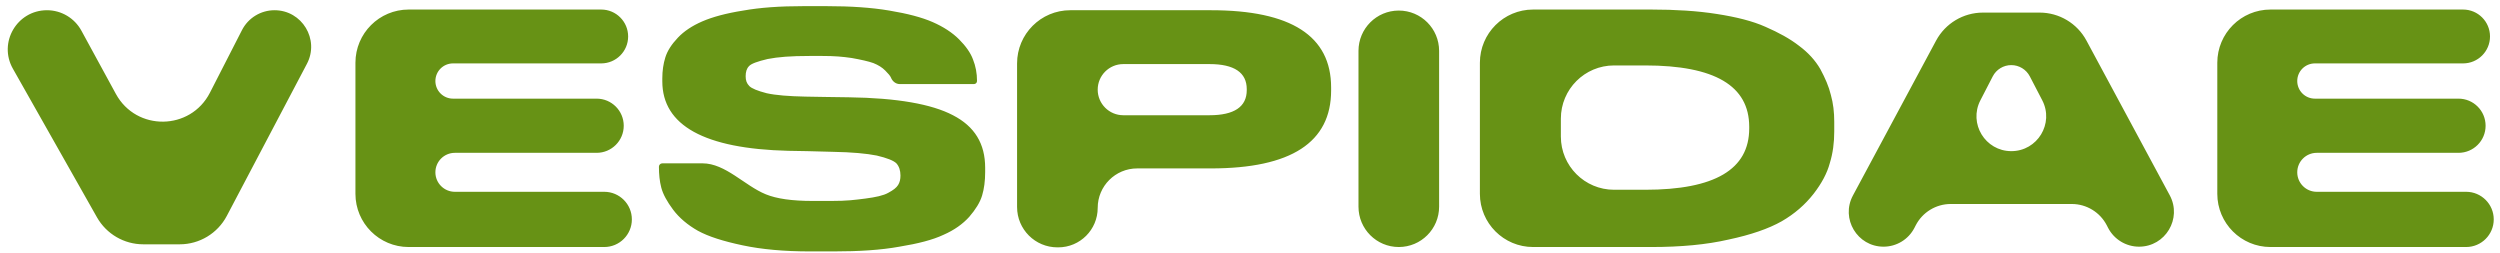
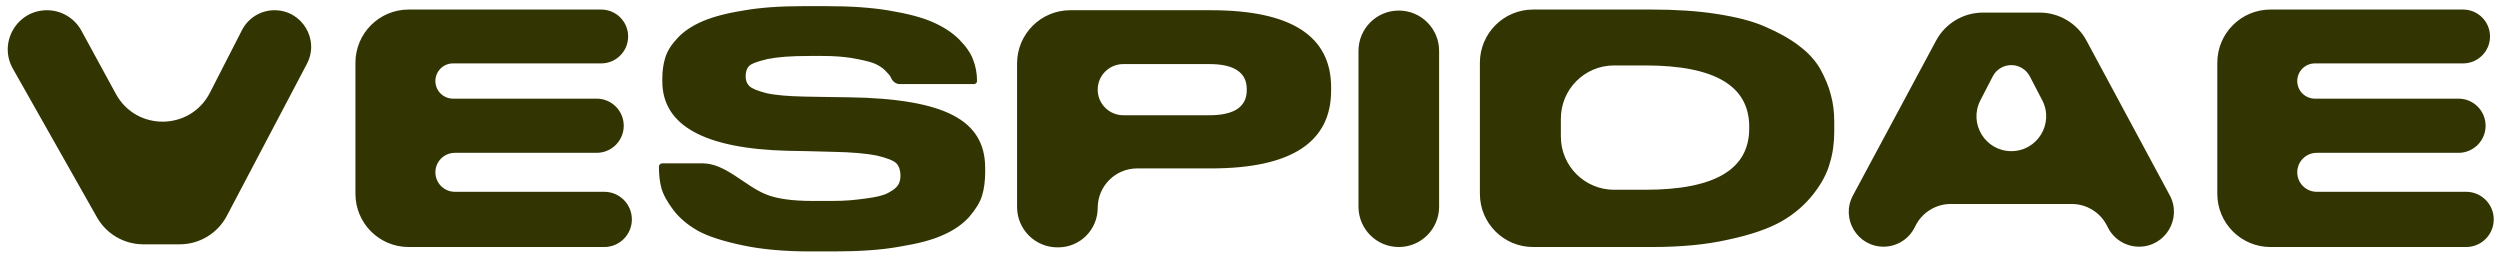
<svg xmlns="http://www.w3.org/2000/svg" width="188" height="19" viewBox="0 0 188 19" fill="none">
-   <path d="M17.056 16.236C16.364 17.549 15.001 18.372 13.517 18.372H10.774C9.332 18.372 8.002 17.596 7.292 16.342L0.969 5.166C-0.143 3.202 1.276 0.769 3.533 0.769V0.769C4.611 0.769 5.603 1.358 6.12 2.304L8.715 7.064C10.254 9.886 14.323 9.832 15.787 6.971L18.196 2.266C18.666 1.347 19.612 0.769 20.645 0.769V0.769C22.715 0.769 24.044 2.97 23.079 4.802L17.056 16.236ZM26.729 4.718C26.729 2.509 28.52 0.718 30.729 0.718H45.211C46.329 0.718 47.236 1.624 47.236 2.743V2.743C47.236 3.861 46.329 4.768 45.211 4.768H34.066C33.334 4.768 32.741 5.361 32.741 6.093V6.093C32.741 6.824 33.334 7.418 34.066 7.418H44.867C45.992 7.418 46.905 8.33 46.905 9.456V9.456C46.905 10.581 45.992 11.493 44.867 11.493H34.206C33.397 11.493 32.741 12.149 32.741 12.958V12.958C32.741 13.767 33.397 14.423 34.206 14.423H45.44C46.587 14.423 47.516 15.353 47.516 16.499V16.499C47.516 17.646 46.587 18.576 45.44 18.576H30.729C28.52 18.576 26.729 16.785 26.729 14.575V4.718ZM60.913 18.907C58.977 18.907 57.27 18.754 55.843 18.448C54.391 18.142 53.27 17.786 52.481 17.353C51.717 16.92 51.08 16.385 50.621 15.773C50.163 15.162 49.857 14.601 49.73 14.117C49.602 13.633 49.551 13.098 49.551 12.538V12.538C49.551 12.397 49.665 12.283 49.806 12.283H52.83C54.555 12.283 55.992 13.961 57.589 14.612C58.406 14.945 59.554 15.111 61.117 15.111H62.518C63.741 15.111 64.25 15.034 65.065 14.933C65.855 14.831 66.441 14.703 66.798 14.499C67.18 14.296 67.409 14.117 67.536 13.914C67.664 13.71 67.715 13.48 67.715 13.2C67.715 12.818 67.613 12.512 67.409 12.283C67.205 12.079 66.696 11.876 65.931 11.697C65.167 11.544 64.072 11.443 62.62 11.417L60.709 11.366L59.283 11.341C52.965 11.188 49.806 9.43 49.806 6.118V5.889C49.806 5.329 49.882 4.794 50.035 4.31C50.188 3.826 50.494 3.342 50.978 2.832C51.436 2.348 52.048 1.94 52.812 1.609C53.576 1.278 54.595 0.998 55.894 0.794C57.168 0.565 58.671 0.463 60.378 0.463H62.187C63.944 0.463 65.524 0.565 66.874 0.794C68.25 1.023 69.32 1.304 70.135 1.66C70.95 2.017 71.612 2.45 72.122 2.959C72.631 3.469 72.988 3.978 73.166 4.462C73.37 4.972 73.472 5.507 73.472 6.093V6.093C73.472 6.219 73.369 6.322 73.243 6.322H67.662C67.362 6.322 67.113 6.117 67.001 5.838V5.838C66.951 5.711 66.798 5.532 66.568 5.303C66.339 5.074 66.059 4.896 65.677 4.743C65.32 4.615 64.76 4.488 64.046 4.361C63.333 4.259 62.773 4.208 61.805 4.208H60.913C59.435 4.208 58.518 4.284 57.729 4.437C56.964 4.615 56.48 4.794 56.328 4.972C56.149 5.15 56.073 5.405 56.073 5.736C56.073 6.042 56.149 6.271 56.353 6.475C56.531 6.653 56.964 6.832 57.652 7.01C58.34 7.163 59.308 7.239 60.556 7.265L61.983 7.29L63.817 7.316C67.46 7.367 70.058 7.825 71.663 8.666C73.294 9.506 74.084 10.806 74.084 12.614V12.946C74.084 13.608 74.007 14.194 73.854 14.703C73.701 15.213 73.37 15.748 72.886 16.308C72.402 16.843 71.765 17.302 70.95 17.658C70.135 18.041 69.039 18.321 67.638 18.55C66.237 18.805 64.581 18.907 62.696 18.907H60.913ZM91.056 12.665H85.515C83.876 12.665 82.547 13.994 82.547 15.633V15.633C82.547 17.272 81.219 18.601 79.58 18.601H79.516C77.842 18.601 76.484 17.244 76.484 15.569V4.769C76.484 2.559 78.275 0.769 80.484 0.769H91.056C97.094 0.769 100.1 2.705 100.1 6.577V6.806C100.1 10.704 97.094 12.665 91.056 12.665ZM84.471 4.819C83.409 4.819 82.547 5.68 82.547 6.742V6.742C82.547 7.805 83.409 8.666 84.471 8.666H90.954C92.814 8.666 93.756 8.029 93.756 6.781V6.704C93.756 5.456 92.814 4.819 90.954 4.819H84.471ZM105.189 0.794C106.864 0.794 108.221 2.151 108.221 3.826V15.544C108.221 17.218 106.864 18.576 105.189 18.576V18.576C103.515 18.576 102.158 17.218 102.158 15.544V3.826C102.158 2.151 103.515 0.794 105.189 0.794V0.794ZM111.288 4.718C111.288 2.509 113.079 0.718 115.288 0.718H124.179C125.987 0.718 127.643 0.82 129.095 1.049C130.573 1.278 131.796 1.584 132.764 2.017C133.757 2.45 134.598 2.908 135.286 3.443C135.974 3.953 136.509 4.539 136.891 5.201C137.247 5.864 137.528 6.5 137.68 7.137C137.859 7.774 137.935 8.437 137.935 9.15V9.889C137.935 10.729 137.833 11.519 137.604 12.258C137.4 13.022 136.993 13.786 136.381 14.576C135.744 15.391 134.955 16.079 133.987 16.639C132.993 17.2 131.668 17.658 129.987 18.015C128.331 18.397 126.395 18.576 124.204 18.576H115.288C113.079 18.576 111.288 16.785 111.288 14.575V4.718ZM121.377 4.921C119.168 4.921 117.377 6.712 117.377 8.921V10.27C117.377 12.479 119.168 14.27 121.377 14.27H123.72C128.943 14.27 131.541 12.742 131.541 9.659V9.532C131.541 6.449 128.943 4.921 123.72 4.921H121.377ZM153.379 0.947C154.851 0.947 156.204 1.755 156.901 3.051L163.165 14.685C164.105 16.432 162.84 18.55 160.856 18.55V18.55C159.875 18.55 158.976 18.002 158.526 17.13L158.431 16.945C157.922 15.96 156.906 15.34 155.797 15.34H146.697C145.588 15.34 144.571 15.96 144.063 16.945L143.965 17.135C143.517 18.004 142.621 18.55 141.643 18.55V18.55C139.667 18.55 138.406 16.442 139.34 14.701L145.593 3.055C146.29 1.757 147.644 0.947 149.117 0.947H153.379ZM148.924 7.546C148.025 9.29 149.291 11.366 151.252 11.366V11.366C153.217 11.366 154.482 9.283 153.576 7.539L152.642 5.742C152.372 5.222 151.834 4.896 151.248 4.896V4.896C150.661 4.896 150.122 5.224 149.853 5.746L148.924 7.546ZM166.741 4.718C166.741 2.509 168.532 0.718 170.741 0.718H185.223C186.342 0.718 187.249 1.624 187.249 2.743V2.743C187.249 3.861 186.342 4.768 185.223 4.768H174.078C173.347 4.768 172.753 5.361 172.753 6.093V6.093C172.753 6.824 173.347 7.418 174.078 7.418H184.879C186.005 7.418 186.917 8.33 186.917 9.456V9.456C186.917 10.581 186.005 11.493 184.879 11.493H174.218C173.409 11.493 172.753 12.149 172.753 12.958V12.958C172.753 13.767 173.409 14.423 174.218 14.423H185.453C186.599 14.423 187.529 15.353 187.529 16.499V16.499C187.529 17.646 186.599 18.576 185.453 18.576H170.741C168.532 18.576 166.741 16.785 166.741 14.575V4.718Z" fill="#679215" />
+   <path d="M17.056 16.236C16.364 17.549 15.001 18.372 13.517 18.372H10.774C9.332 18.372 8.002 17.596 7.292 16.342L0.969 5.166C-0.143 3.202 1.276 0.769 3.533 0.769V0.769C4.611 0.769 5.603 1.358 6.12 2.304L8.715 7.064C10.254 9.886 14.323 9.832 15.787 6.971L18.196 2.266C18.666 1.347 19.612 0.769 20.645 0.769V0.769C22.715 0.769 24.044 2.97 23.079 4.802L17.056 16.236ZM26.729 4.718C26.729 2.509 28.52 0.718 30.729 0.718H45.211C46.329 0.718 47.236 1.624 47.236 2.743V2.743C47.236 3.861 46.329 4.768 45.211 4.768H34.066C33.334 4.768 32.741 5.361 32.741 6.093V6.093C32.741 6.824 33.334 7.418 34.066 7.418H44.867C45.992 7.418 46.905 8.33 46.905 9.456V9.456C46.905 10.581 45.992 11.493 44.867 11.493H34.206C33.397 11.493 32.741 12.149 32.741 12.958V12.958C32.741 13.767 33.397 14.423 34.206 14.423H45.44C46.587 14.423 47.516 15.353 47.516 16.499V16.499C47.516 17.646 46.587 18.576 45.44 18.576H30.729C28.52 18.576 26.729 16.785 26.729 14.575V4.718ZM60.913 18.907C58.977 18.907 57.27 18.754 55.843 18.448C54.391 18.142 53.27 17.786 52.481 17.353C51.717 16.92 51.08 16.385 50.621 15.773C50.163 15.162 49.857 14.601 49.73 14.117C49.602 13.633 49.551 13.098 49.551 12.538V12.538C49.551 12.397 49.665 12.283 49.806 12.283H52.83C54.555 12.283 55.992 13.961 57.589 14.612C58.406 14.945 59.554 15.111 61.117 15.111H62.518C63.741 15.111 64.25 15.034 65.065 14.933C65.855 14.831 66.441 14.703 66.798 14.499C67.18 14.296 67.409 14.117 67.536 13.914C67.664 13.71 67.715 13.48 67.715 13.2C67.715 12.818 67.613 12.512 67.409 12.283C67.205 12.079 66.696 11.876 65.931 11.697C65.167 11.544 64.072 11.443 62.62 11.417L60.709 11.366L59.283 11.341C52.965 11.188 49.806 9.43 49.806 6.118V5.889C49.806 5.329 49.882 4.794 50.035 4.31C50.188 3.826 50.494 3.342 50.978 2.832C51.436 2.348 52.048 1.94 52.812 1.609C53.576 1.278 54.595 0.998 55.894 0.794C57.168 0.565 58.671 0.463 60.378 0.463H62.187C63.944 0.463 65.524 0.565 66.874 0.794C68.25 1.023 69.32 1.304 70.135 1.66C70.95 2.017 71.612 2.45 72.122 2.959C72.631 3.469 72.988 3.978 73.166 4.462C73.37 4.972 73.472 5.507 73.472 6.093V6.093C73.472 6.219 73.369 6.322 73.243 6.322H67.662C67.362 6.322 67.113 6.117 67.001 5.838V5.838C66.951 5.711 66.798 5.532 66.568 5.303C66.339 5.074 66.059 4.896 65.677 4.743C65.32 4.615 64.76 4.488 64.046 4.361C63.333 4.259 62.773 4.208 61.805 4.208H60.913C59.435 4.208 58.518 4.284 57.729 4.437C56.964 4.615 56.48 4.794 56.328 4.972C56.149 5.15 56.073 5.405 56.073 5.736C56.073 6.042 56.149 6.271 56.353 6.475C56.531 6.653 56.964 6.832 57.652 7.01C58.34 7.163 59.308 7.239 60.556 7.265L61.983 7.29L63.817 7.316C67.46 7.367 70.058 7.825 71.663 8.666C73.294 9.506 74.084 10.806 74.084 12.614V12.946C74.084 13.608 74.007 14.194 73.854 14.703C73.701 15.213 73.37 15.748 72.886 16.308C72.402 16.843 71.765 17.302 70.95 17.658C70.135 18.041 69.039 18.321 67.638 18.55C66.237 18.805 64.581 18.907 62.696 18.907H60.913ZM91.056 12.665H85.515C83.876 12.665 82.547 13.994 82.547 15.633V15.633C82.547 17.272 81.219 18.601 79.58 18.601H79.516C77.842 18.601 76.484 17.244 76.484 15.569V4.769C76.484 2.559 78.275 0.769 80.484 0.769H91.056C97.094 0.769 100.1 2.705 100.1 6.577V6.806C100.1 10.704 97.094 12.665 91.056 12.665ZM84.471 4.819C83.409 4.819 82.547 5.68 82.547 6.742V6.742C82.547 7.805 83.409 8.666 84.471 8.666H90.954C92.814 8.666 93.756 8.029 93.756 6.781V6.704C93.756 5.456 92.814 4.819 90.954 4.819H84.471ZM105.189 0.794C106.864 0.794 108.221 2.151 108.221 3.826V15.544C108.221 17.218 106.864 18.576 105.189 18.576V18.576C103.515 18.576 102.158 17.218 102.158 15.544V3.826C102.158 2.151 103.515 0.794 105.189 0.794V0.794ZM111.288 4.718C111.288 2.509 113.079 0.718 115.288 0.718H124.179C125.987 0.718 127.643 0.82 129.095 1.049C130.573 1.278 131.796 1.584 132.764 2.017C133.757 2.45 134.598 2.908 135.286 3.443C135.974 3.953 136.509 4.539 136.891 5.201C137.247 5.864 137.528 6.5 137.68 7.137C137.859 7.774 137.935 8.437 137.935 9.15V9.889C137.935 10.729 137.833 11.519 137.604 12.258C137.4 13.022 136.993 13.786 136.381 14.576C135.744 15.391 134.955 16.079 133.987 16.639C132.993 17.2 131.668 17.658 129.987 18.015C128.331 18.397 126.395 18.576 124.204 18.576H115.288C113.079 18.576 111.288 16.785 111.288 14.575V4.718ZM121.377 4.921C119.168 4.921 117.377 6.712 117.377 8.921V10.27C117.377 12.479 119.168 14.27 121.377 14.27H123.72C128.943 14.27 131.541 12.742 131.541 9.659V9.532C131.541 6.449 128.943 4.921 123.72 4.921H121.377ZM153.379 0.947C154.851 0.947 156.204 1.755 156.901 3.051L163.165 14.685C164.105 16.432 162.84 18.55 160.856 18.55V18.55C159.875 18.55 158.976 18.002 158.526 17.13L158.431 16.945C157.922 15.96 156.906 15.34 155.797 15.34H146.697C145.588 15.34 144.571 15.96 144.063 16.945L143.965 17.135C143.517 18.004 142.621 18.55 141.643 18.55V18.55C139.667 18.55 138.406 16.442 139.34 14.701L145.593 3.055C146.29 1.757 147.644 0.947 149.117 0.947H153.379ZM148.924 7.546C148.025 9.29 149.291 11.366 151.252 11.366V11.366C153.217 11.366 154.482 9.283 153.576 7.539L152.642 5.742C152.372 5.222 151.834 4.896 151.248 4.896V4.896C150.661 4.896 150.122 5.224 149.853 5.746L148.924 7.546ZM166.741 4.718C166.741 2.509 168.532 0.718 170.741 0.718H185.223C186.342 0.718 187.249 1.624 187.249 2.743V2.743C187.249 3.861 186.342 4.768 185.223 4.768H174.078C173.347 4.768 172.753 5.361 172.753 6.093V6.093C172.753 6.824 173.347 7.418 174.078 7.418H184.879C186.005 7.418 186.917 8.33 186.917 9.456V9.456C186.917 10.581 186.005 11.493 184.879 11.493H174.218C173.409 11.493 172.753 12.149 172.753 12.958V12.958C172.753 13.767 173.409 14.423 174.218 14.423H185.453C186.599 14.423 187.529 15.353 187.529 16.499V16.499C187.529 17.646 186.599 18.576 185.453 18.576H170.741C168.532 18.576 166.741 16.785 166.741 14.575V4.718Z" fill="#323402" />
</svg>
